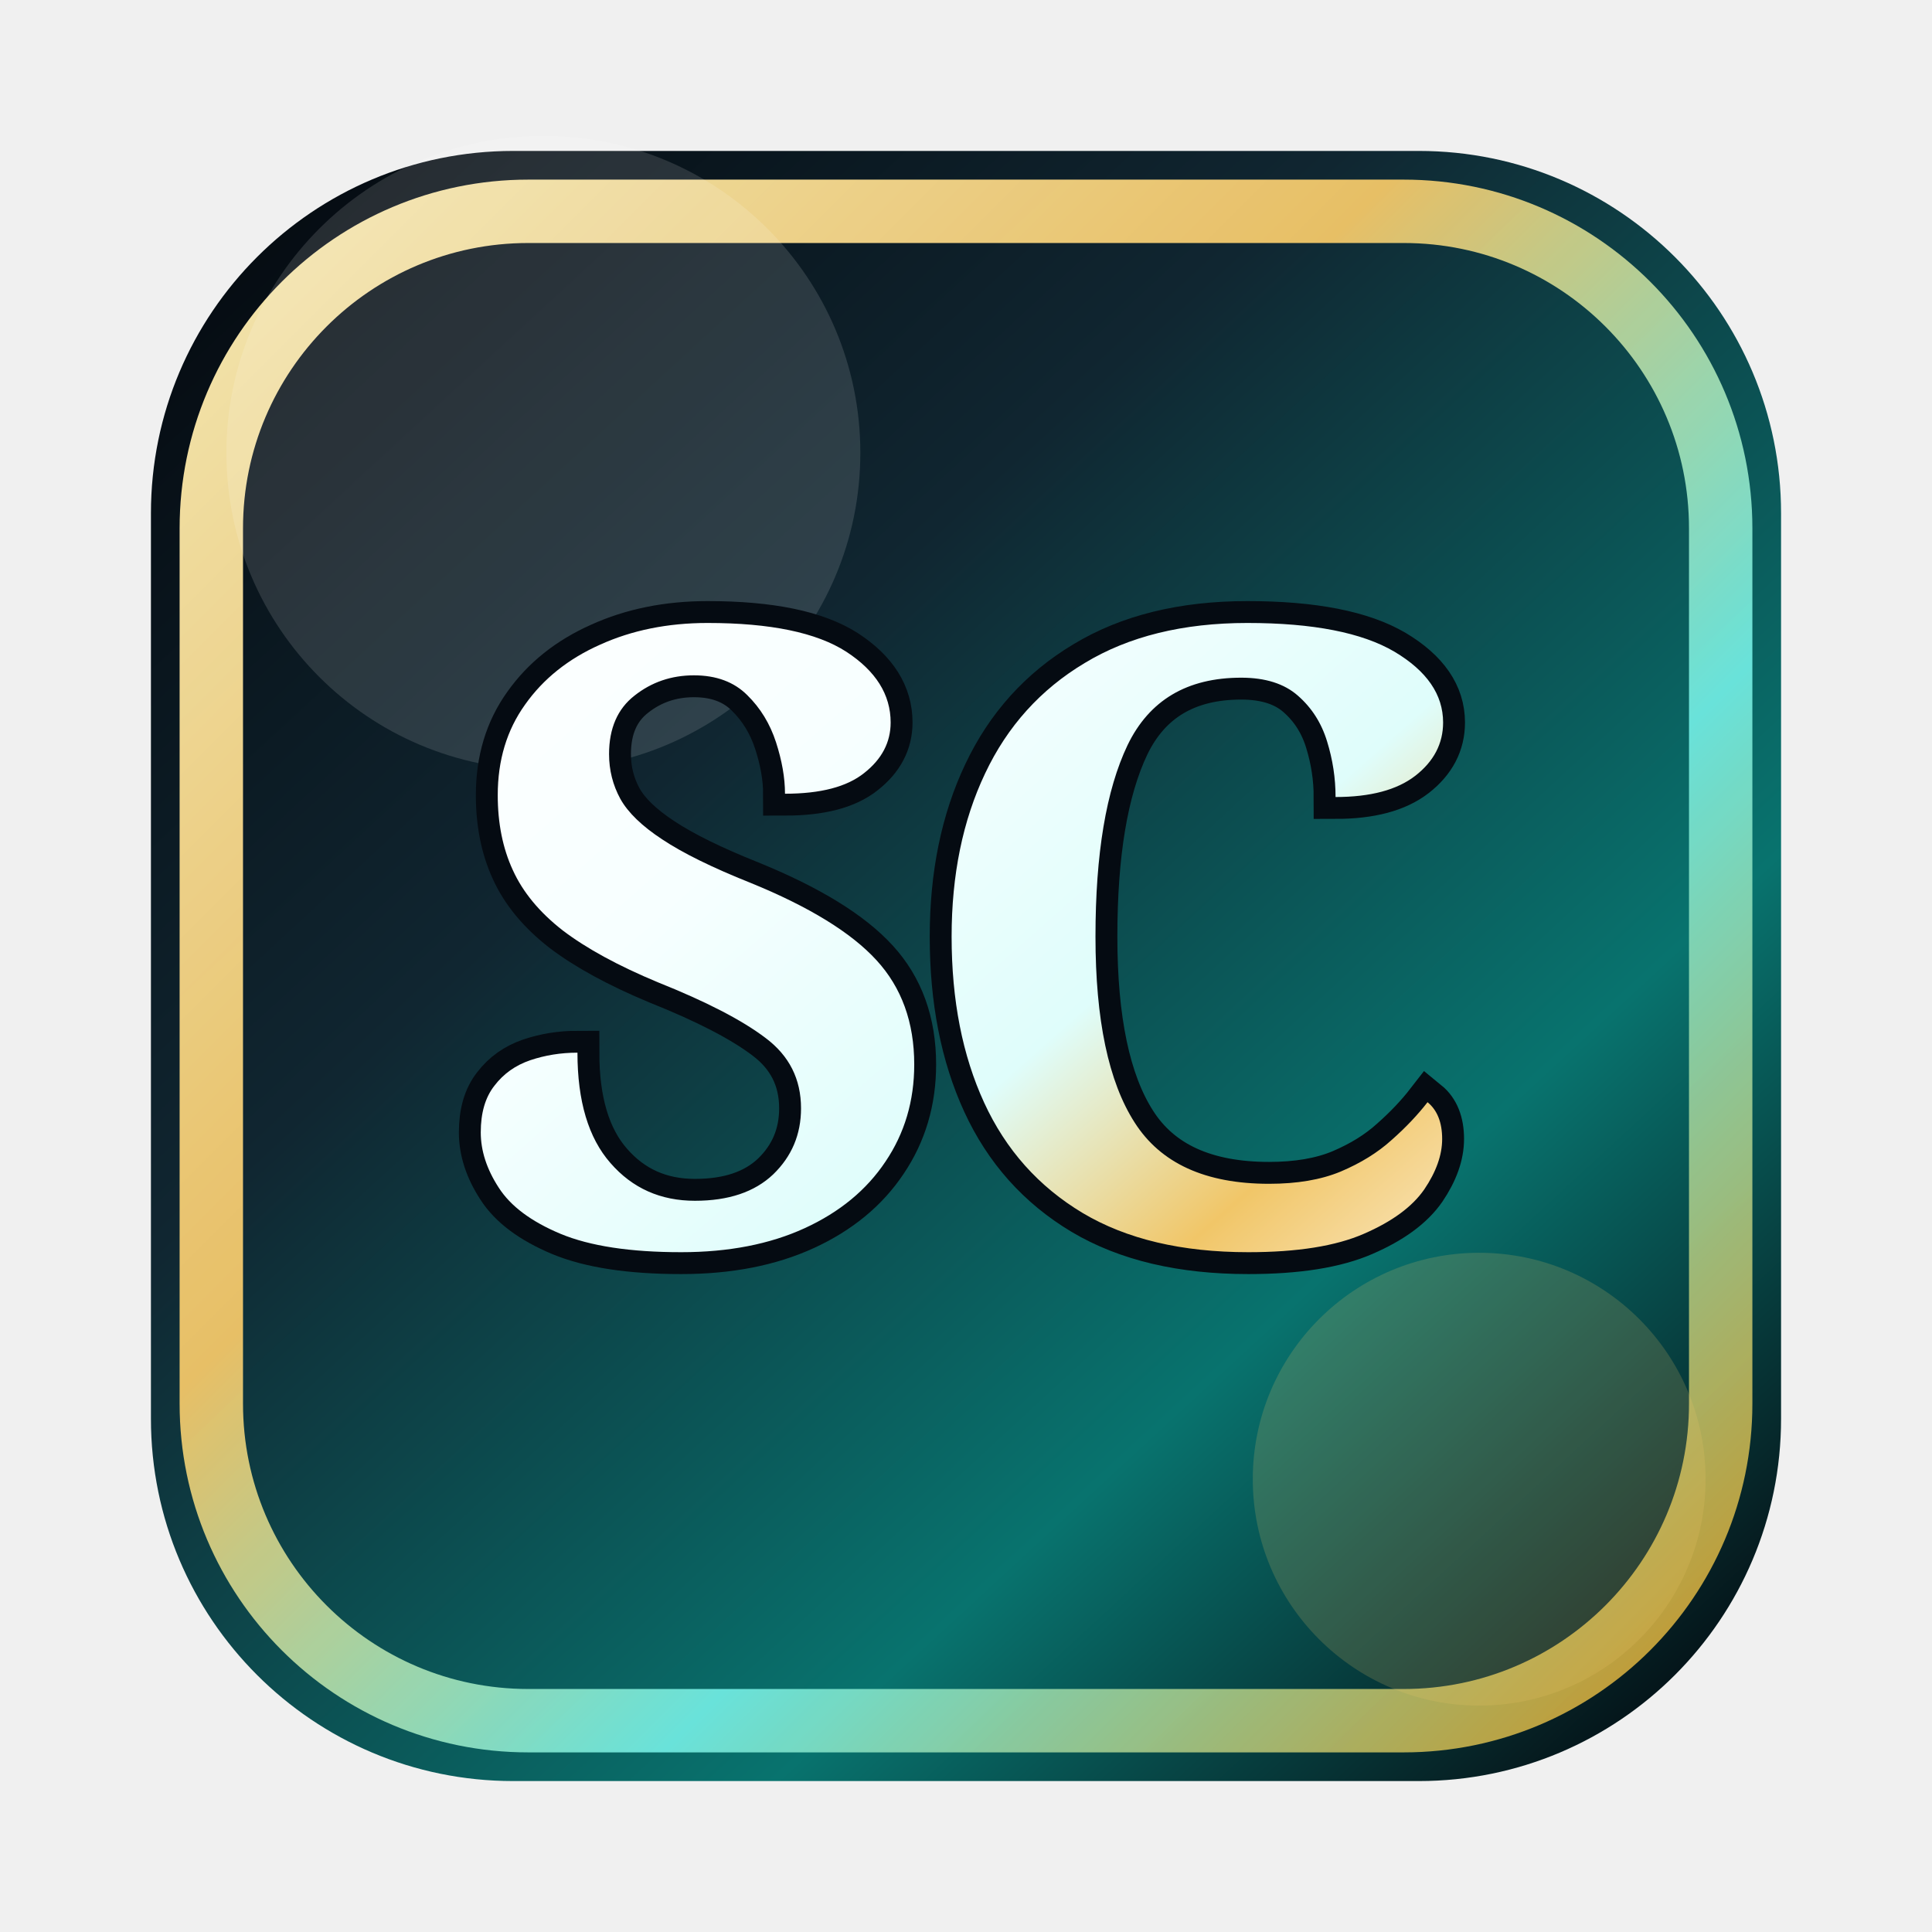
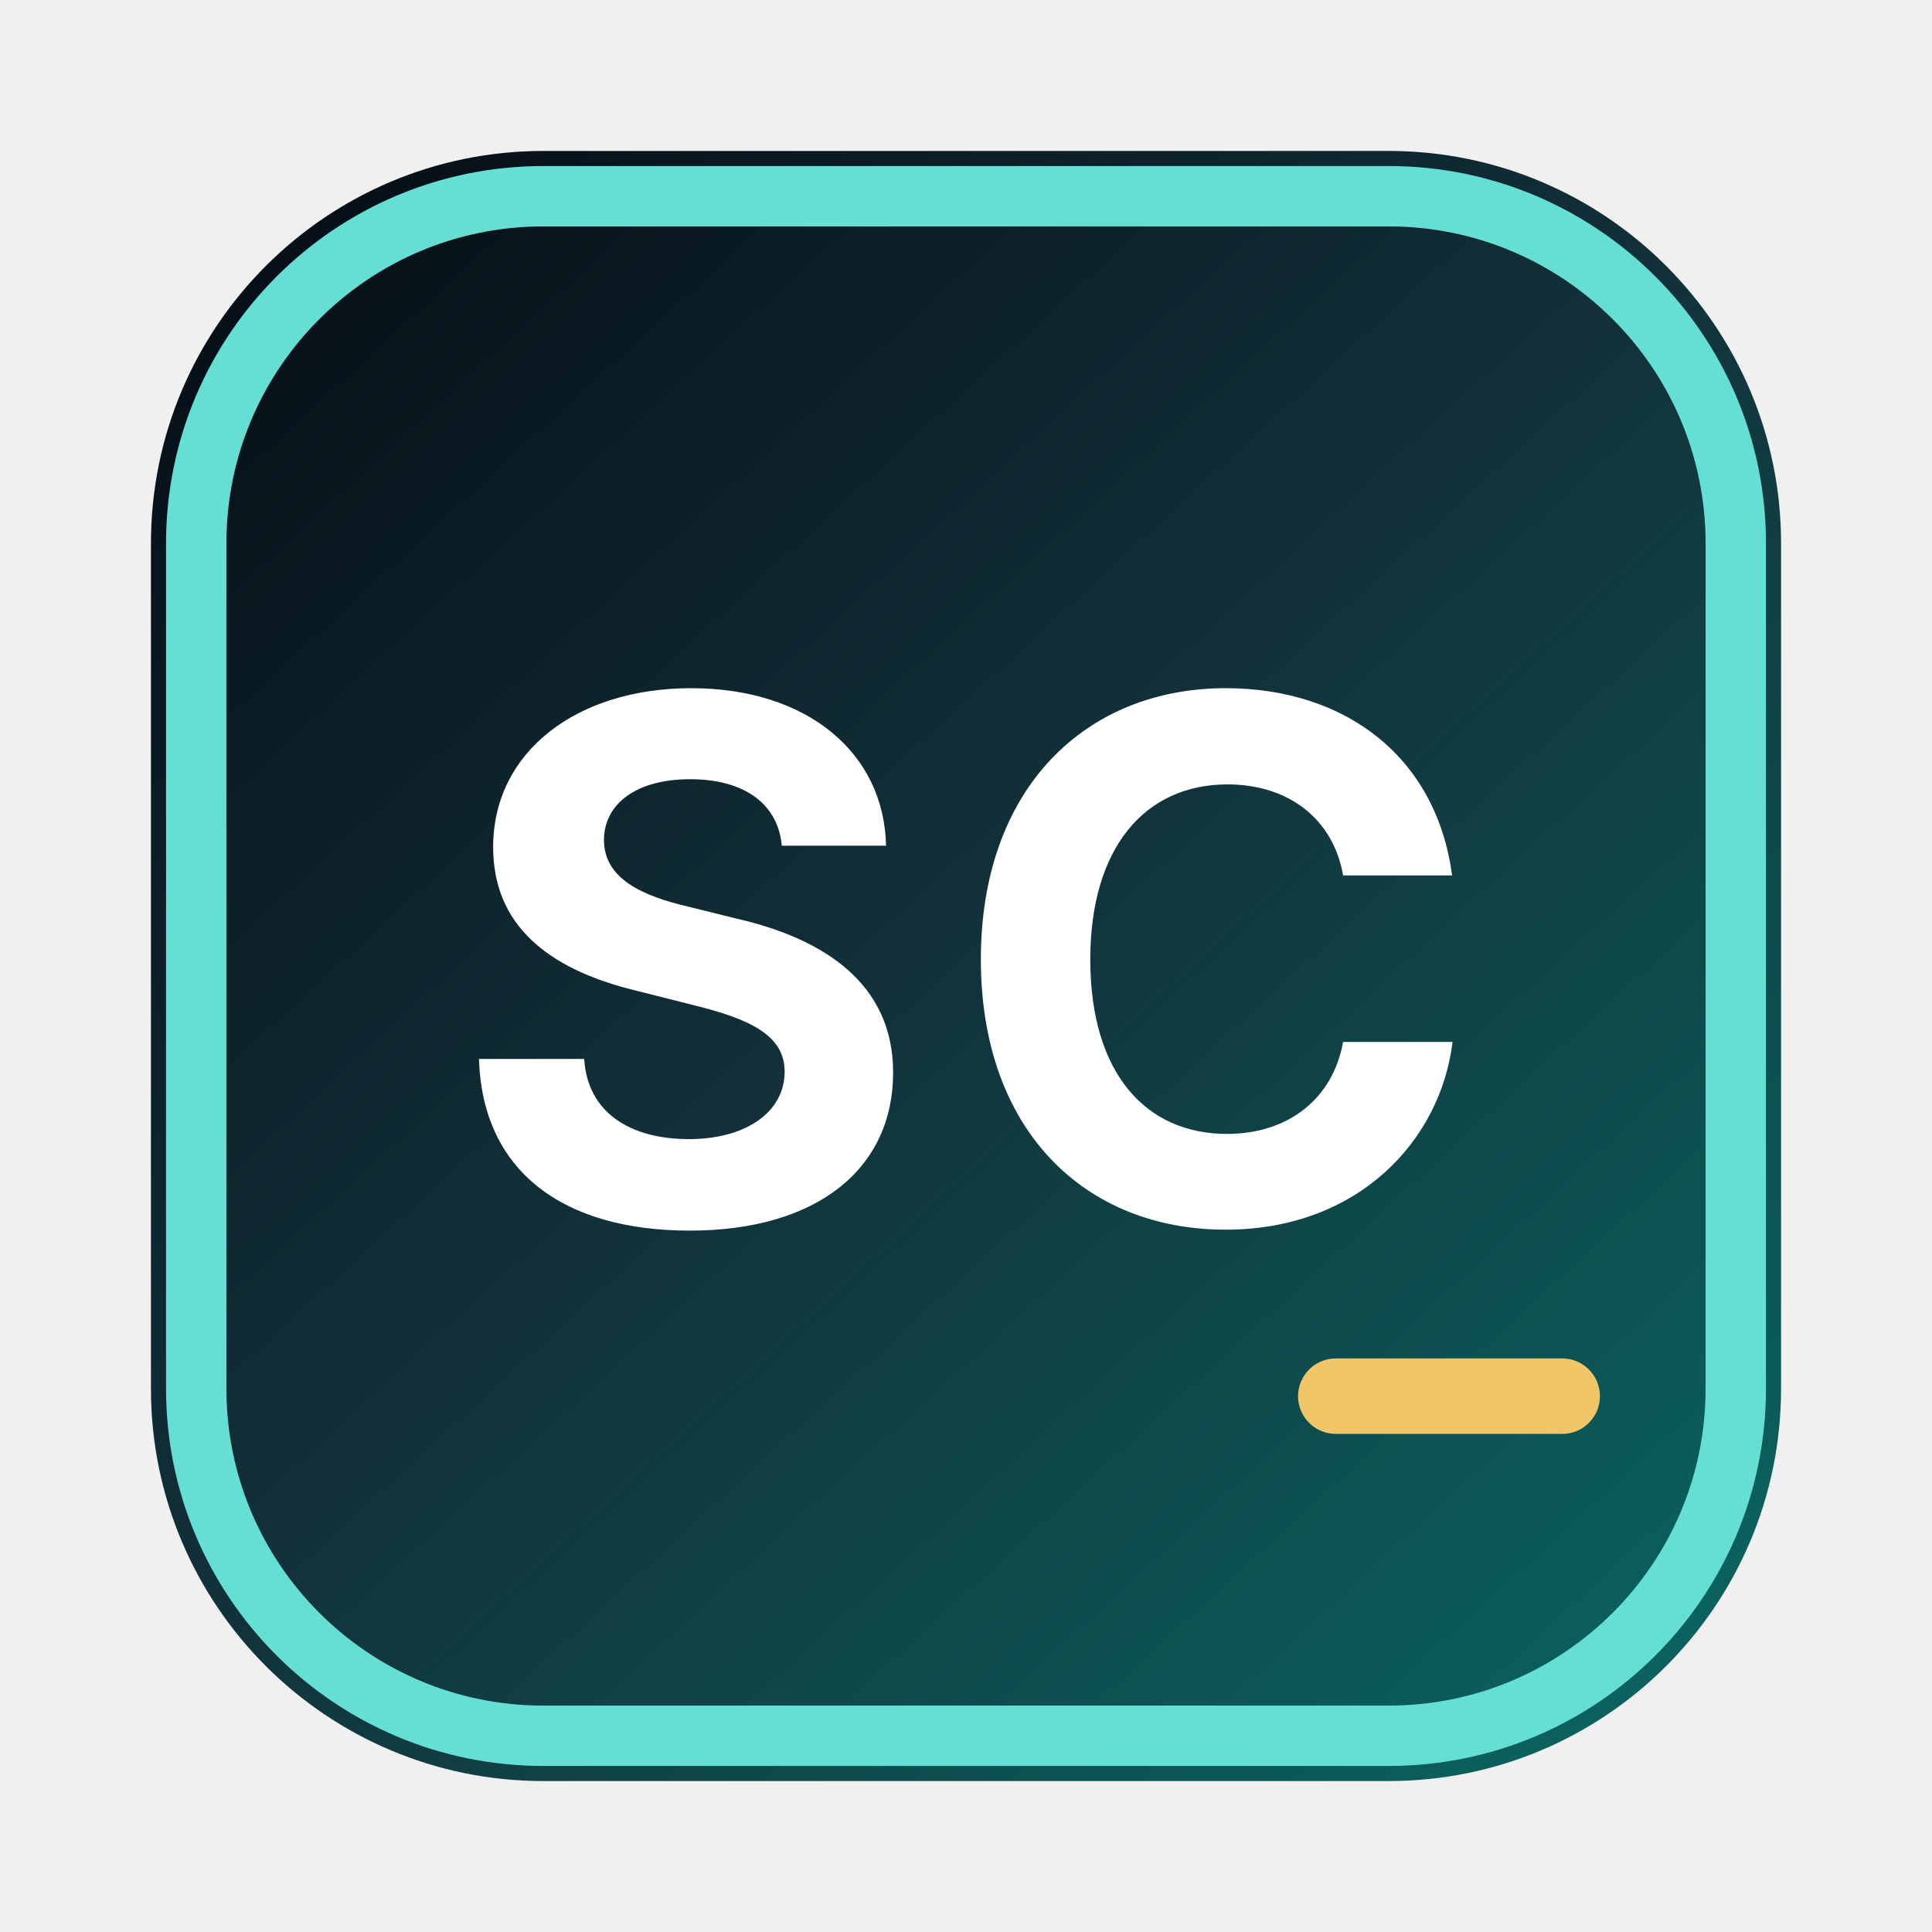
<svg xmlns="http://www.w3.org/2000/svg" viewBox="0 0 64 64">
  <defs>
-     <linearGradient id="bg" x1="8" y1="6" x2="56" y2="58" gradientUnits="userSpaceOnUse">
-       <stop stop-color="#050a10" />
-       <stop offset=".34" stop-color="#102631" />
-       <stop offset=".72" stop-color="#08736e" />
-       <stop offset="1" stop-color="#050a10" />
+     <linearGradient id="bg" x1="10" y1="8" x2="54" y2="56" gradientUnits="userSpaceOnUse">
+       <stop stop-color="#071018" />
+       <stop offset=".48" stop-color="#12313a" />
+       <stop offset="1" stop-color="#0a615d" />
    </linearGradient>
-     <linearGradient id="ring" x1="7" y1="7" x2="57" y2="57" gradientUnits="userSpaceOnUse">
-       <stop stop-color="#fff0b8" />
-       <stop offset=".38" stop-color="#f1c668" />
-       <stop offset=".66" stop-color="#6ee8df" />
-       <stop offset="1" stop-color="#d69a22" />
-     </linearGradient>
-     <linearGradient id="mark" x1="17" y1="15" x2="47" y2="49" gradientUnits="userSpaceOnUse">
-       <stop stop-color="#ffffff" />
-       <stop offset=".32" stop-color="#f7ffff" />
-       <stop offset=".58" stop-color="#dffdfb" />
-       <stop offset=".76" stop-color="#f1c668" />
-       <stop offset="1" stop-color="#ffffff" />
+     <linearGradient id="shine" x1="12" y1="10" x2="42" y2="34" gradientUnits="userSpaceOnUse">
+       <stop stop-color="#ffffff" stop-opacity=".18" />
+       <stop offset="1" stop-color="#ffffff" stop-opacity="0" />
    </linearGradient>
  </defs>
-   <rect x="5" y="5" width="54" height="54" rx="12" fill="url(#bg)" />
-   <rect x="7" y="7" width="50" height="50" rx="10.5" fill="none" stroke="url(#ring)" stroke-width="2.1" opacity=".95" />
-   <circle cx="18" cy="15" r="10.5" fill="#ffffff" opacity=".13" />
-   <circle cx="49" cy="49" r="7.5" fill="#f1c668" opacity=".18" />
-   <text x="32" y="41.2" text-anchor="middle" font-family="Cinzel, Copperplate, 'Trajan Pro', Georgia, serif" font-size="28.4" font-style="normal" font-weight="800" letter-spacing="-1.75" fill="url(#mark)" style="paint-order:stroke;stroke:#050b12;stroke-width:1.45px">SC</text>
+   <rect x="5" y="5" width="54" height="54" rx="13" fill="url(#bg)" />
+   <rect x="6.5" y="6.5" width="51" height="51" rx="11.5" fill="none" stroke="#65dfd4" stroke-width="2" />
+   <rect x="43" y="45" width="10" height="2.5" rx="1.25" fill="#f1c668" />
+   <text x="32" y="40.5" text-anchor="middle" font-family="'Space Grotesk', Inter, Arial, sans-serif" font-size="24" font-weight="700" letter-spacing=".8" fill="#ffffff">SC</text>
</svg>
